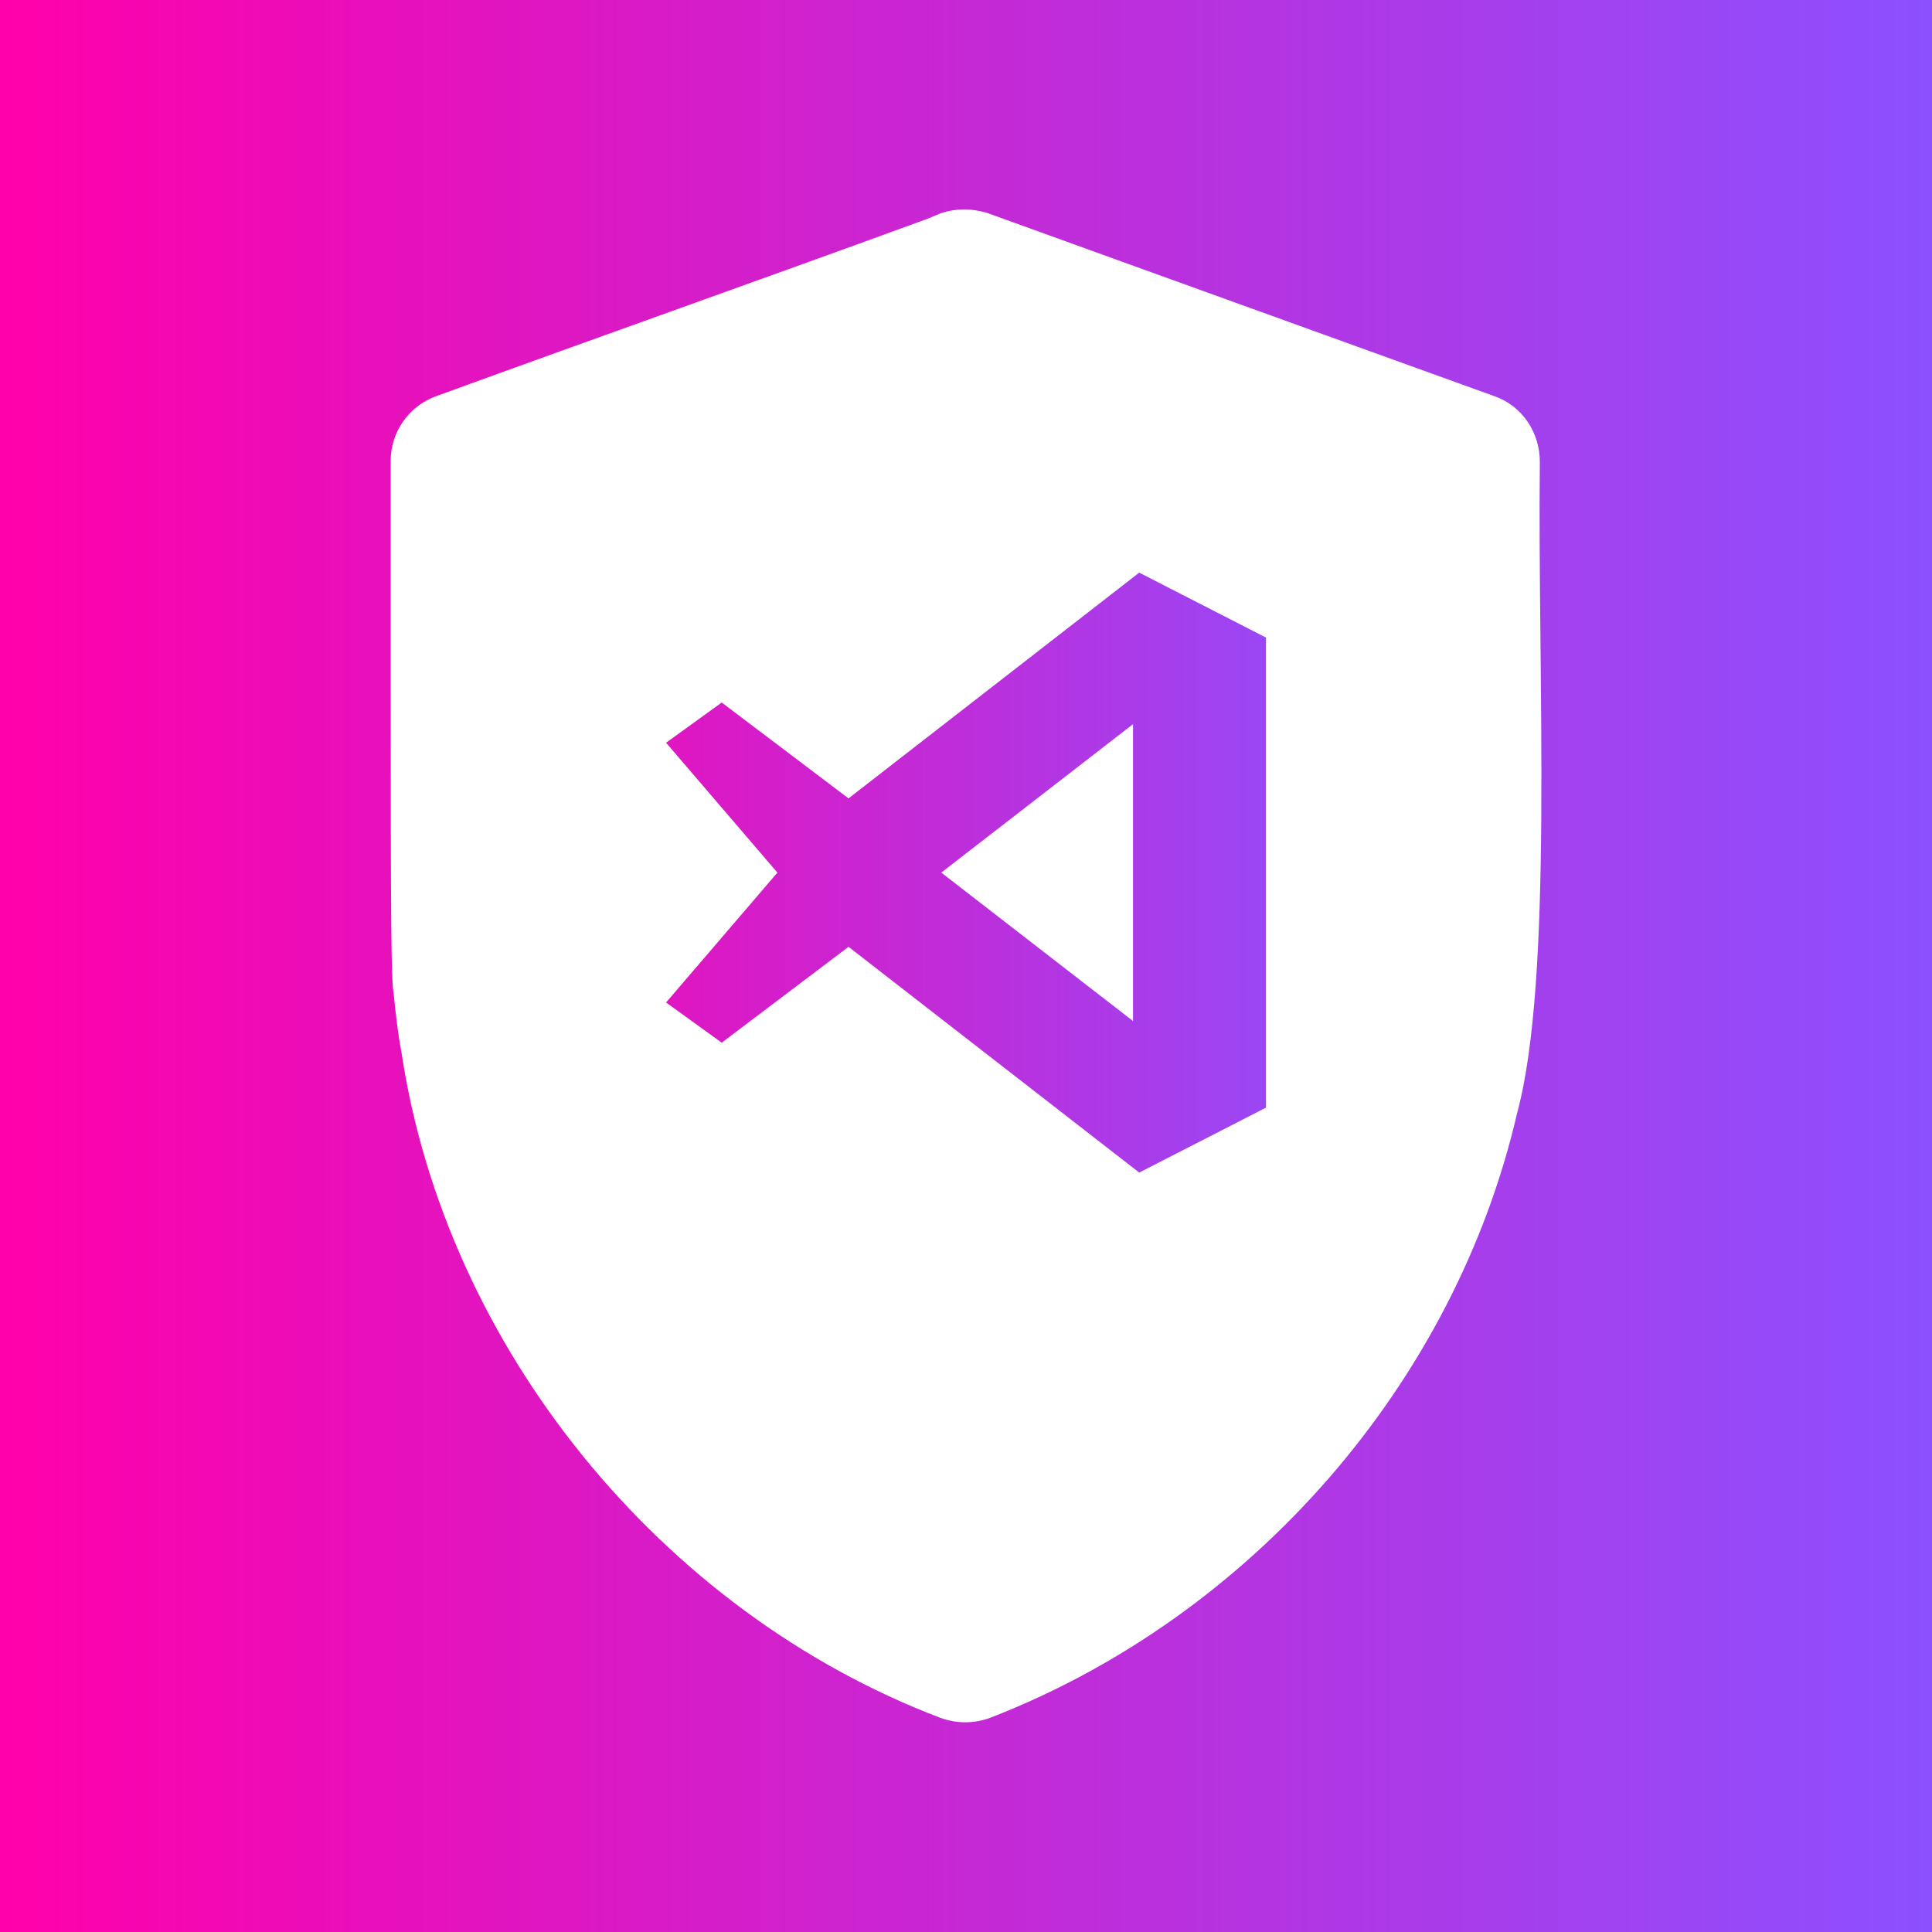
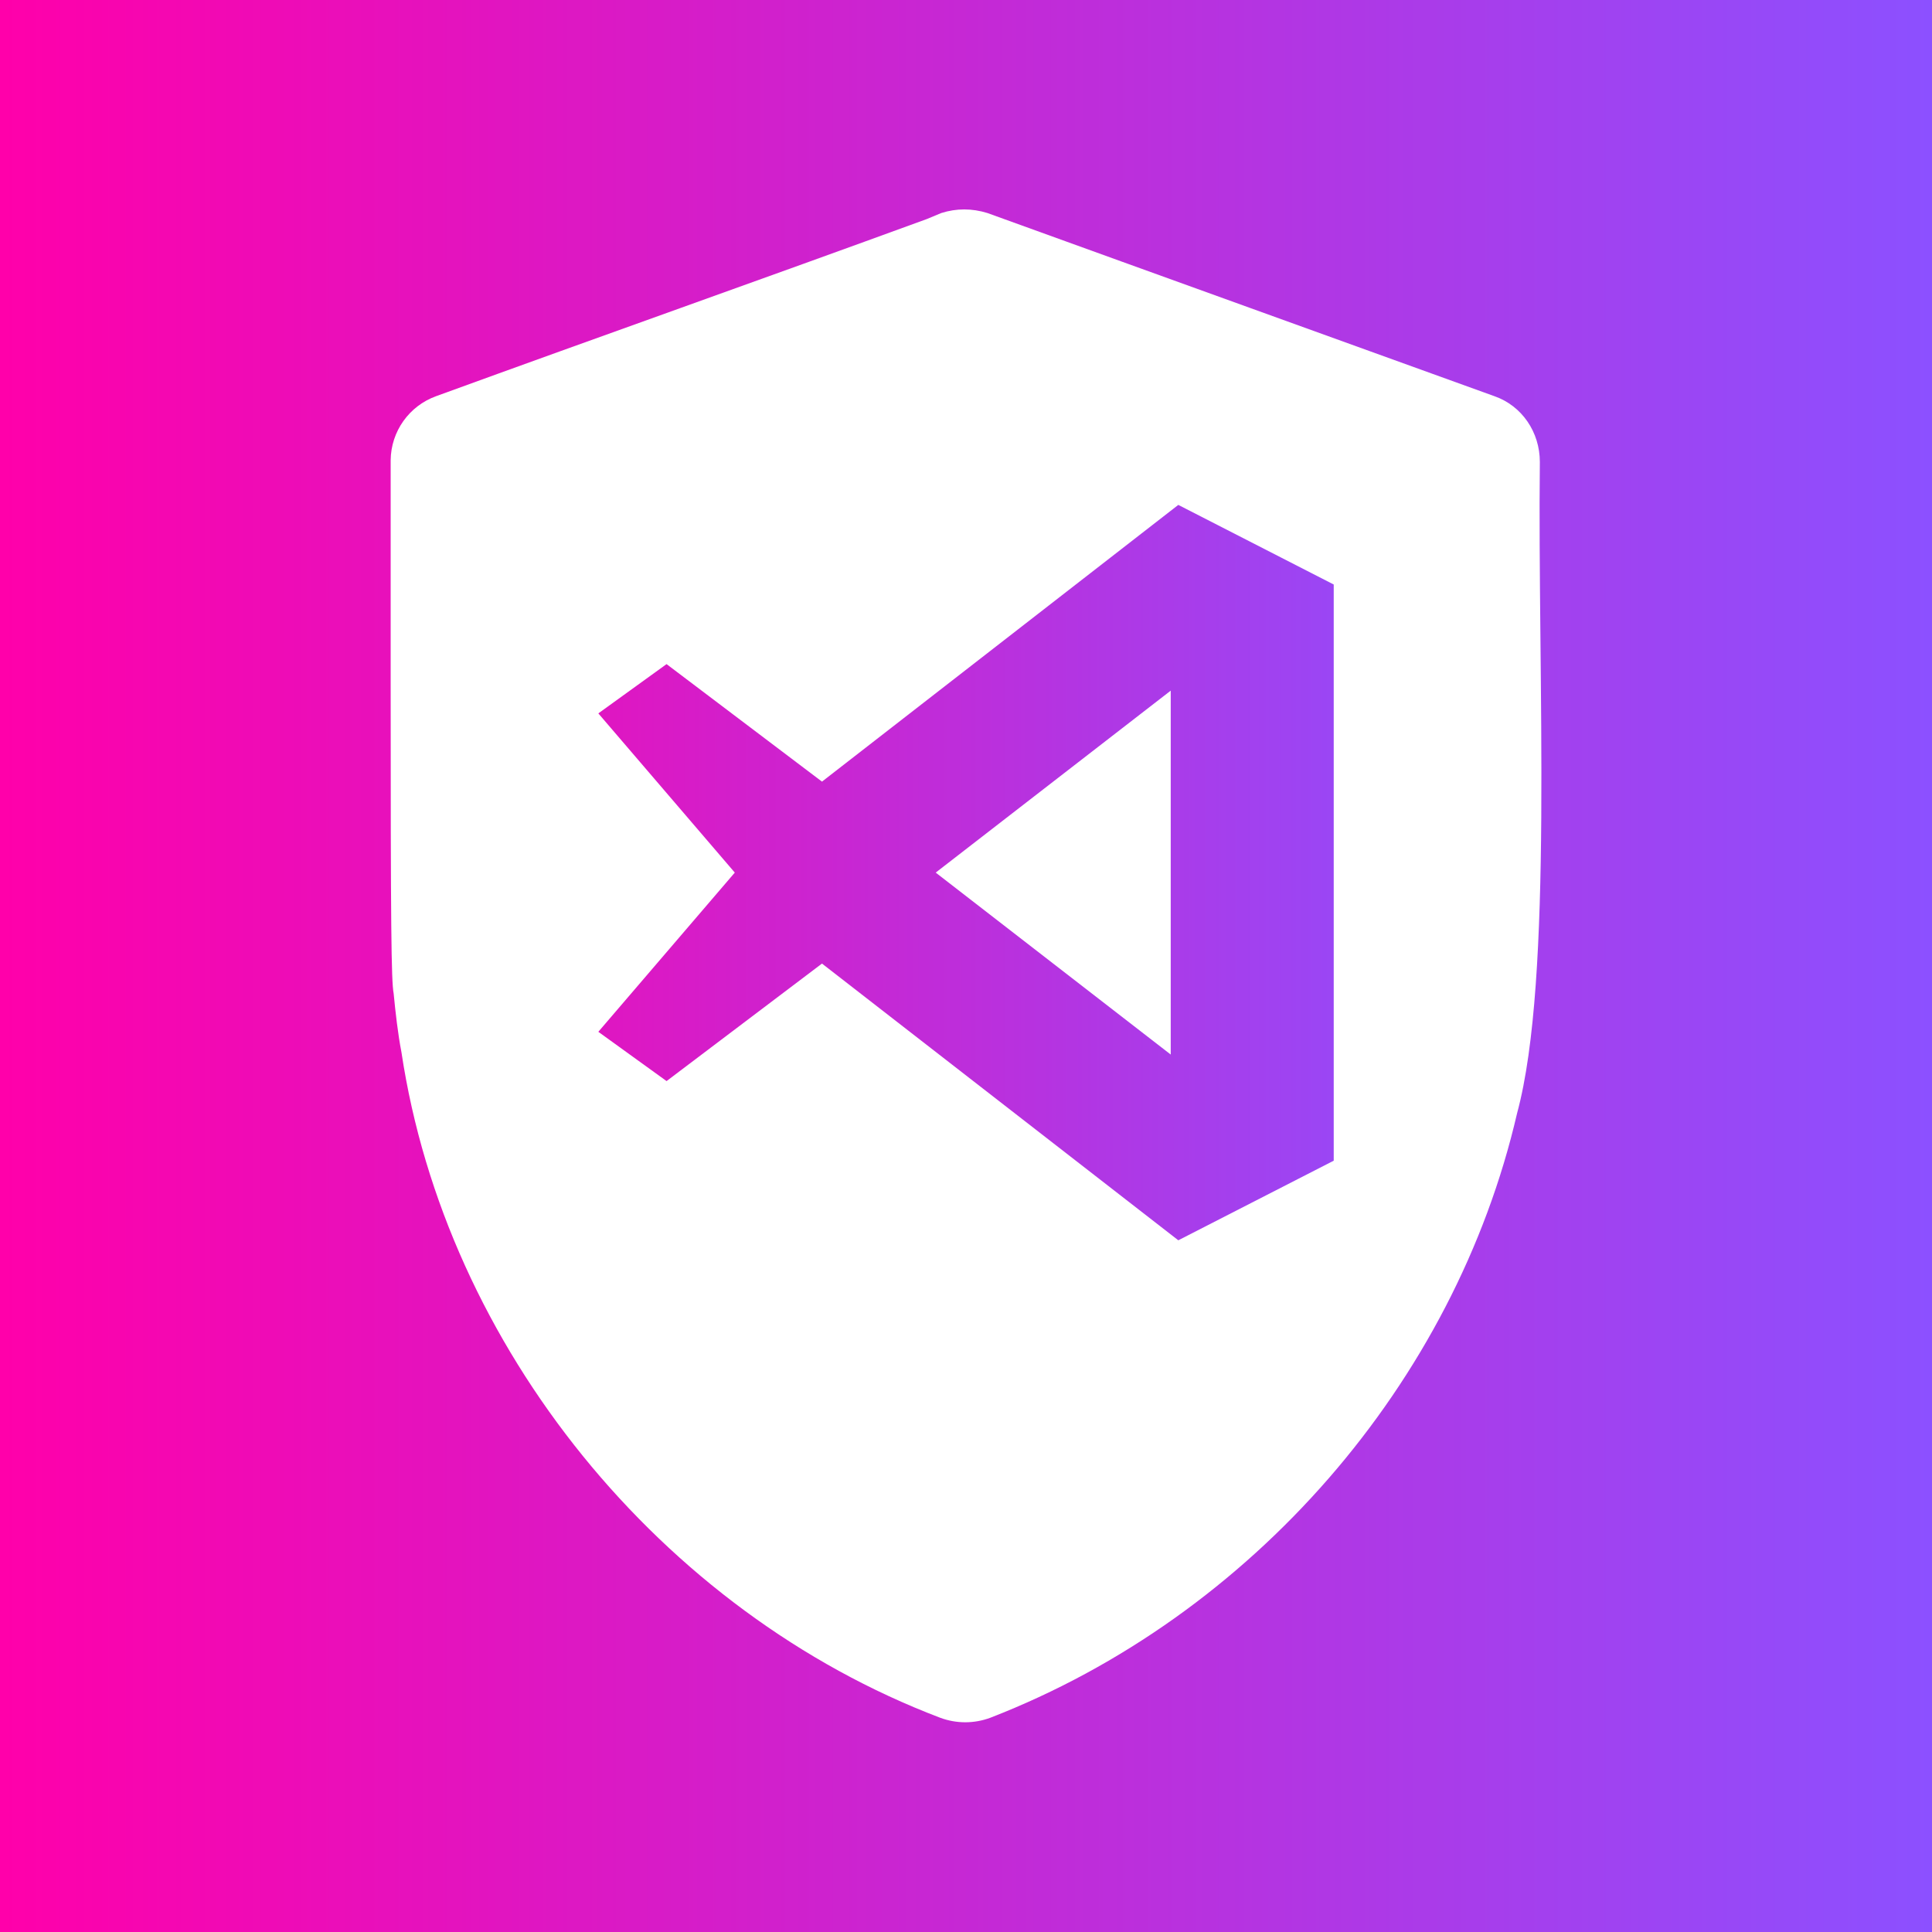
<svg xmlns="http://www.w3.org/2000/svg" viewBox="-6.527 2.221 32.279 32.279" role="img" aria-label="Socket for VS Code">
  <defs>
    <linearGradient id="socket-brand-plate" gradientUnits="userSpaceOnUse" x1="-6.527" y1="0" x2="25.753" y2="0">
      <stop offset="0%" stop-color="#ff00aa" />
      <stop offset="100%" stop-color="#8c50ff" />
    </linearGradient>
  </defs>
  <rect data-socket-layer="plate" x="-6.527" y="2.221" width="32.279" height="32.279" fill="url(#socket-brand-plate)" />
  <path data-socket-layer="shield" fill="#ffffff" d="M18.44 8.84c.46.16.76.6.76 1.1-.04 3.58.23 8.63-.38 10.88-1.04 4.5-4.42 8.4-8.8 10.1a1.2 1.2 0 0 1-.84 0C4.52 29.15.92 24.73.18 19.8c-.06-.31-.1-.67-.13-.98-.04-.2-.05-1.14-.05-5.17V9.91a1.15 1.15 0 0 1 .76-1.07c2.8-1.02 5.38-1.93 8.2-2.96l.24-.1q.38-.12.77 0l2.24.81z" />
-   <g data-socket-layer="glyph" transform="translate(3.413 10.6) scale(0.51667)">
+   <g data-socket-layer="glyph" transform="translate(2.013 9.2) scale(0.63333)">
    <path fill="url(#socket-brand-plate)" fill-rule="evenodd" d="m17.6 2.3 4.1 2.1v15.2l-4.1 2.1-9.4-7.3-4.1 3.1-1.8-1.3L5.9 12 2.3 7.8l1.8-1.3 4.1 3.1Zm-.2 4.9L11.2 12l6.2 4.8Z" />
  </g>
</svg>
